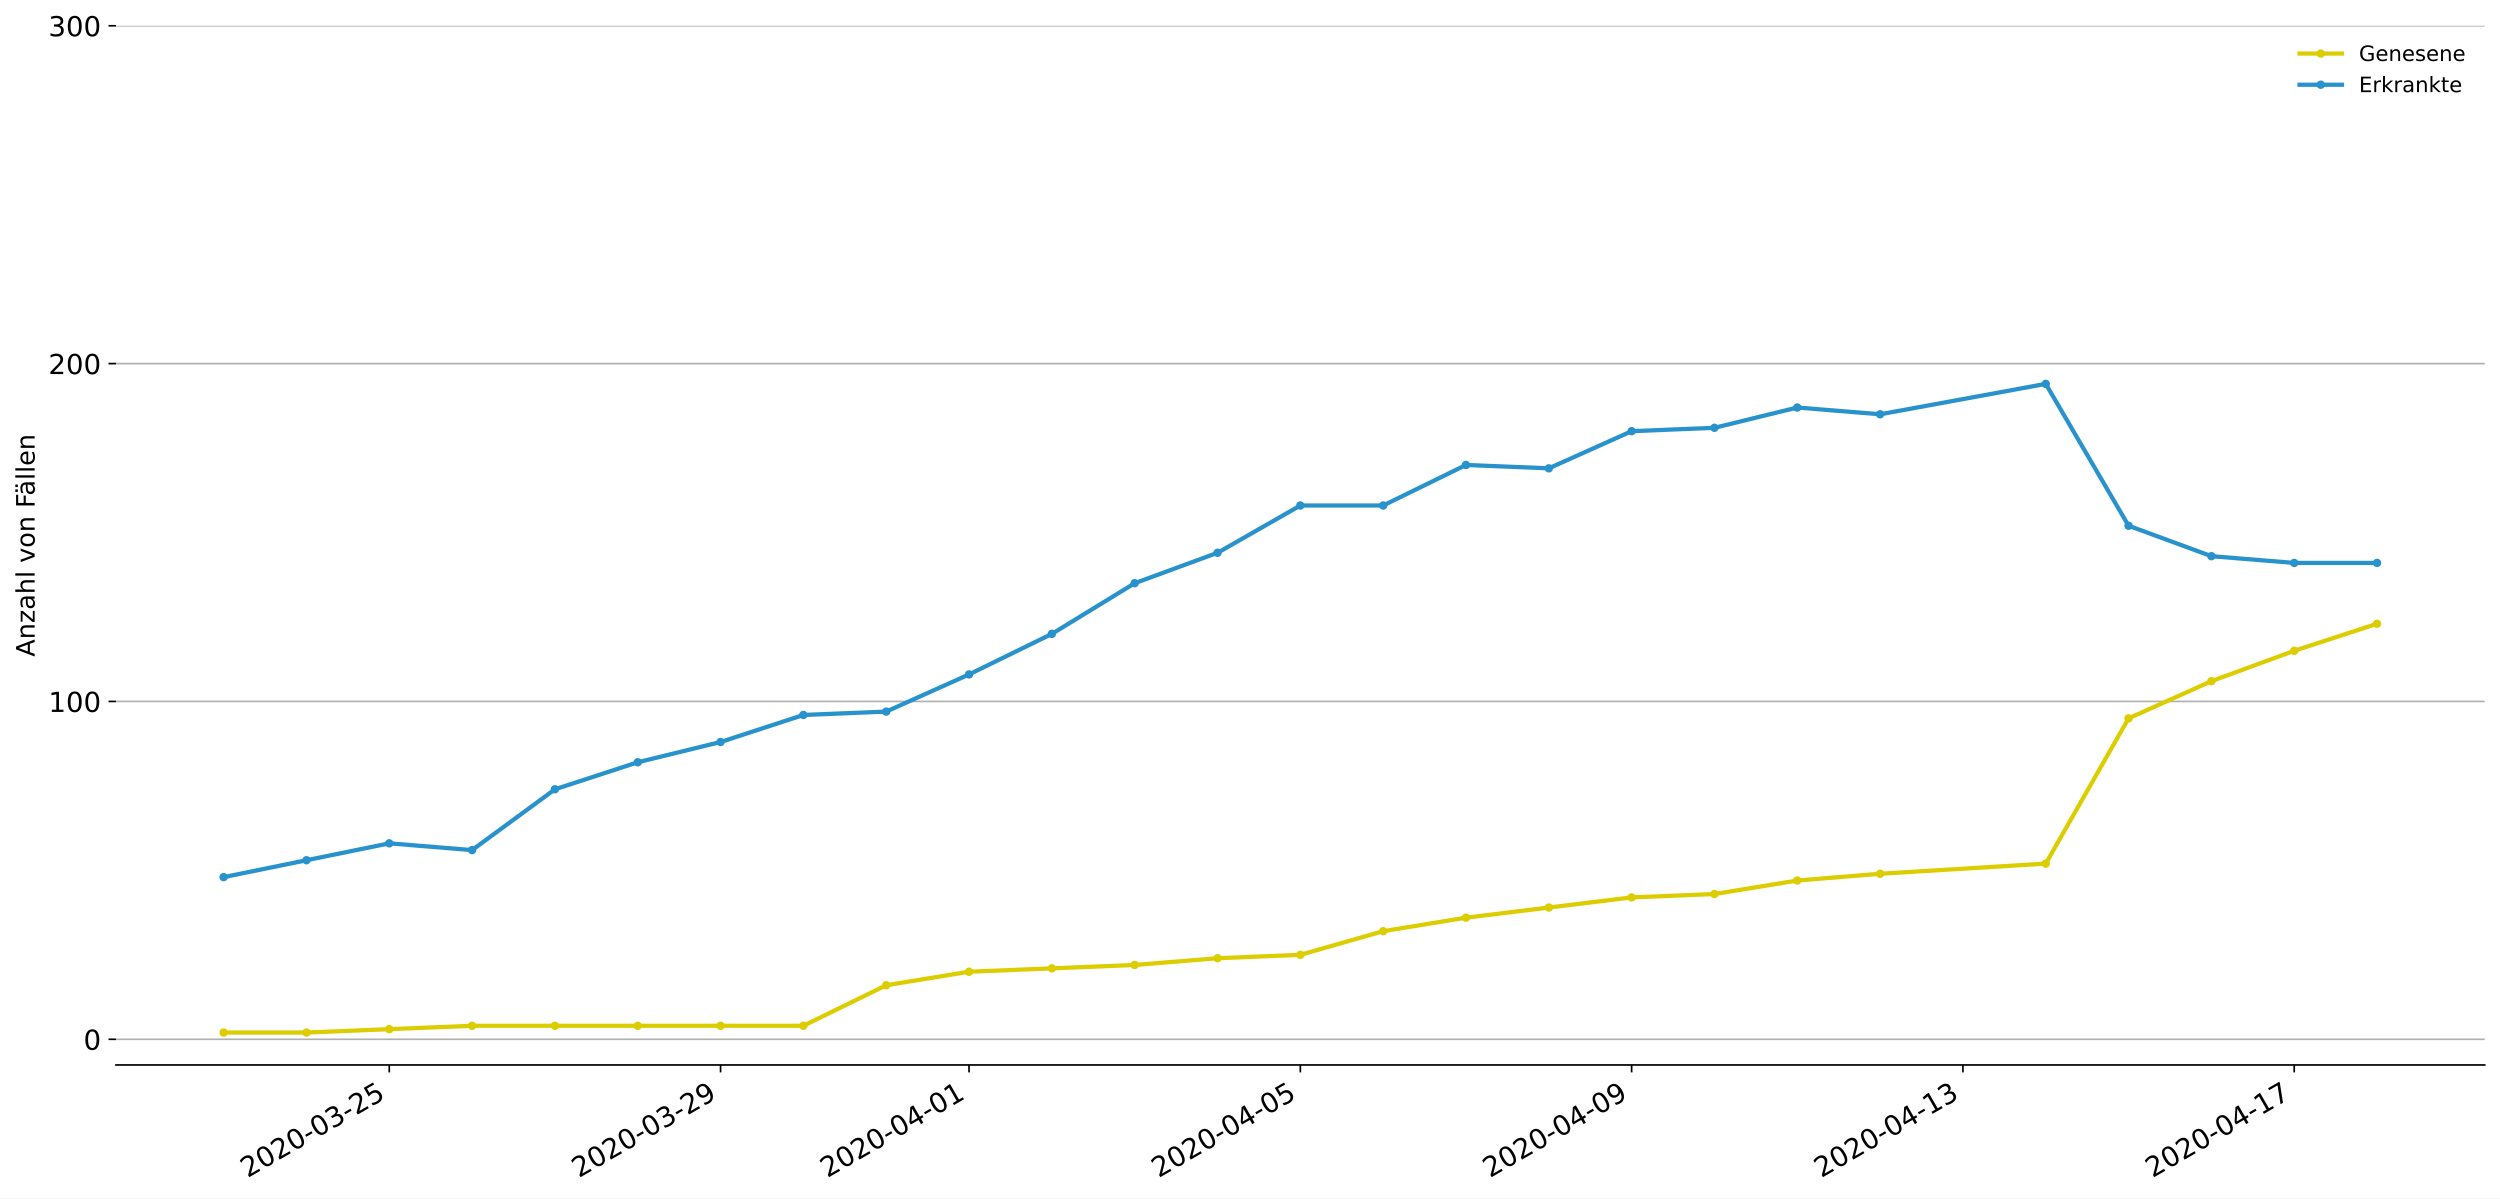
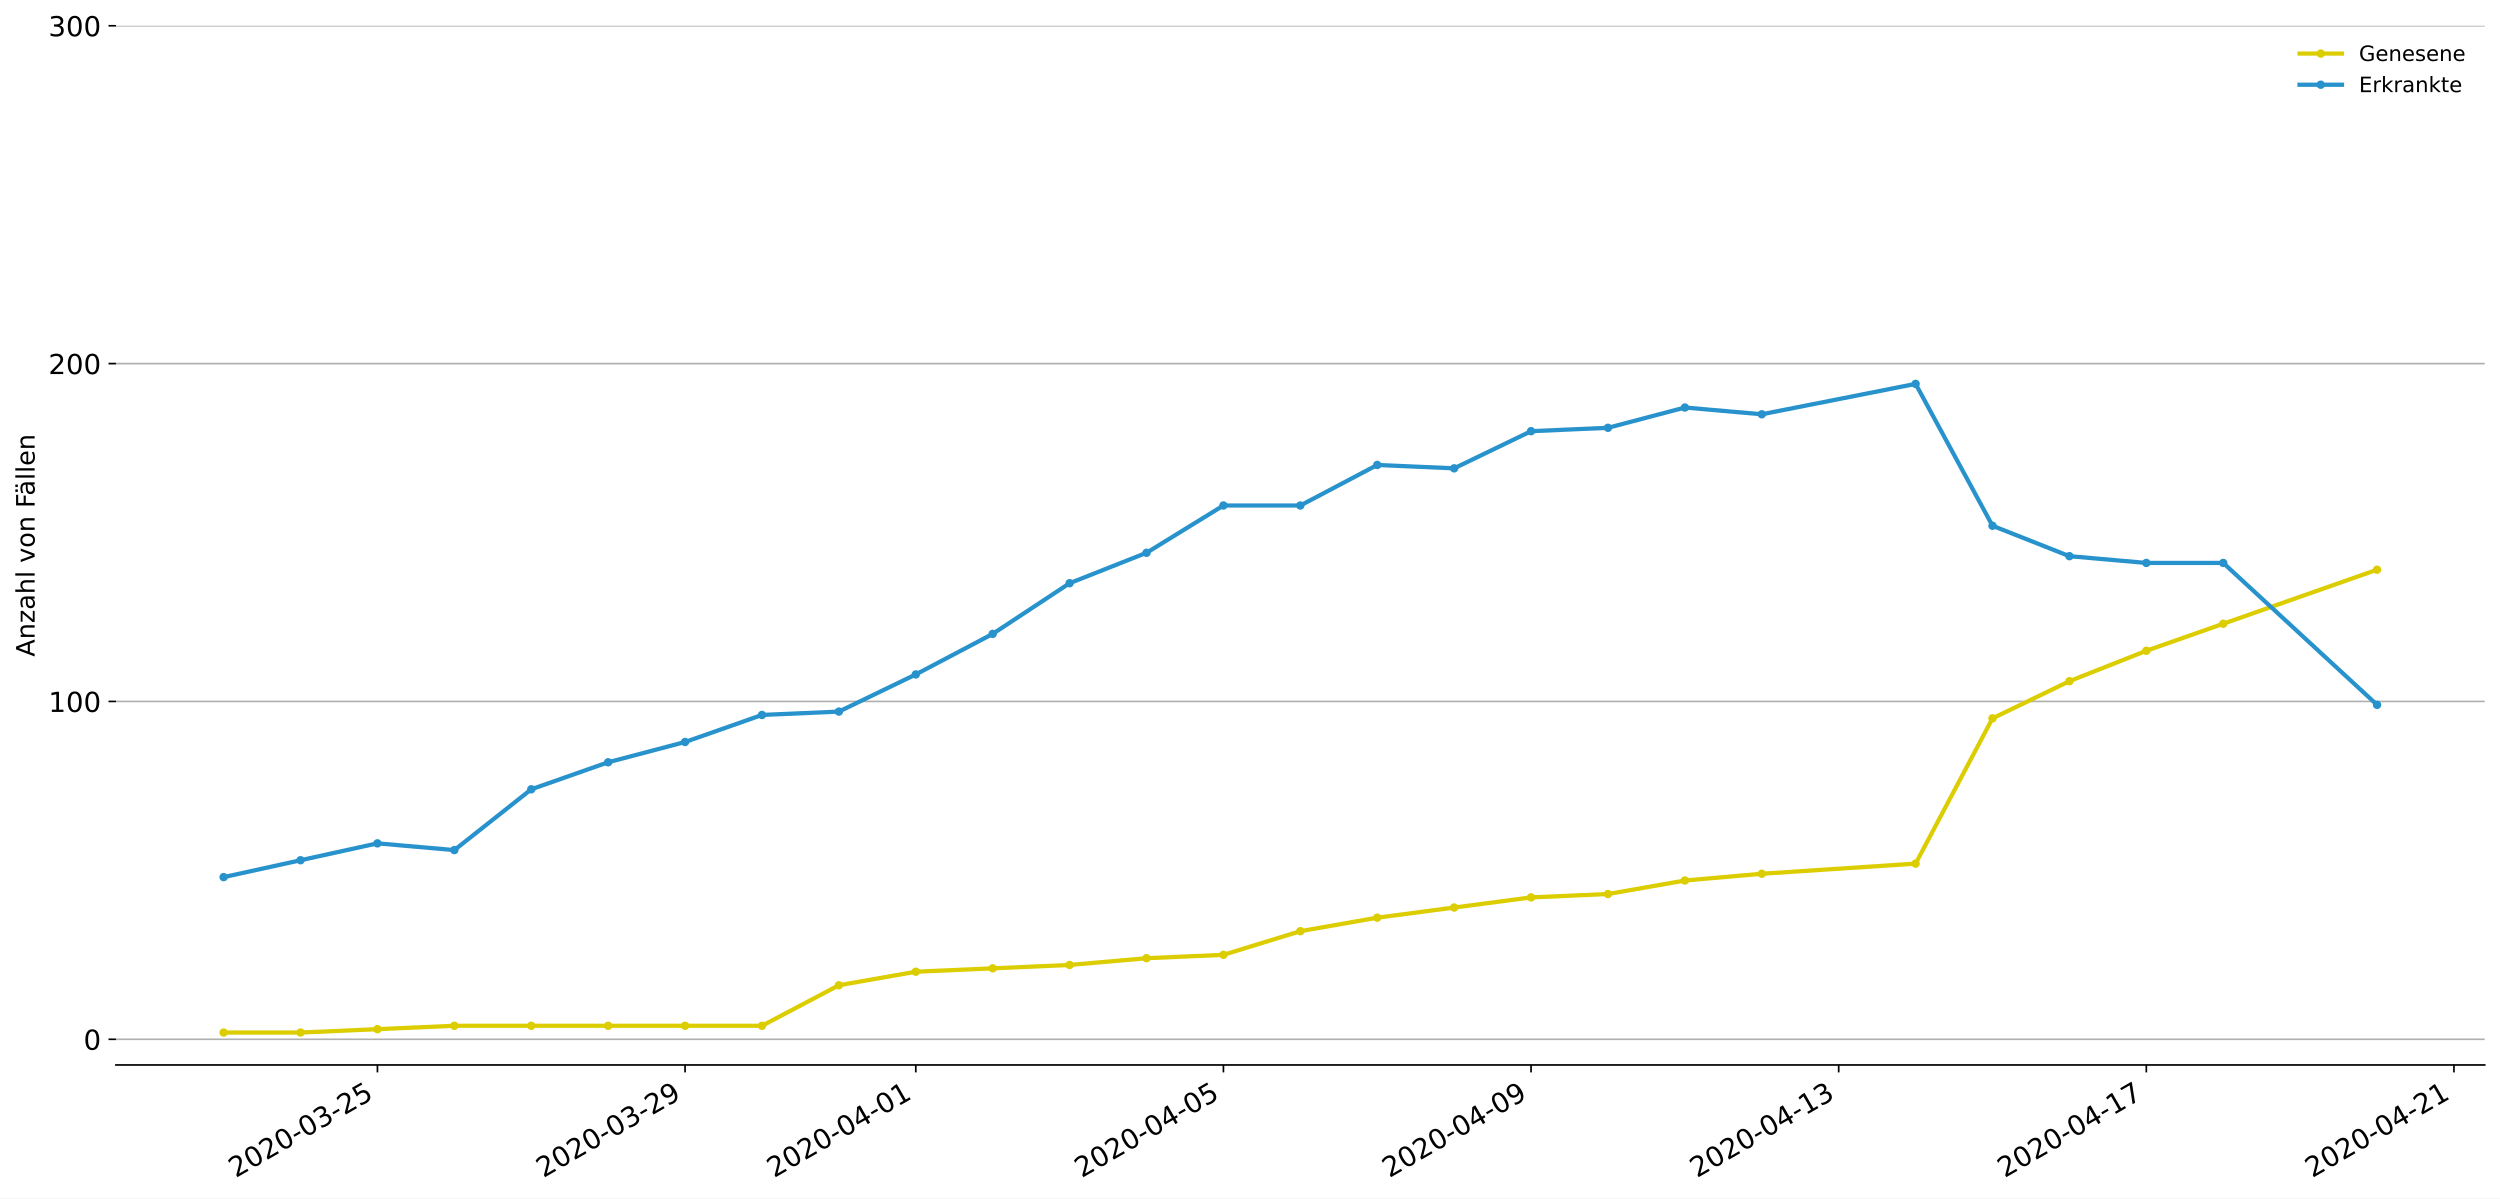
<svg xmlns="http://www.w3.org/2000/svg" xmlns:xlink="http://www.w3.org/1999/xlink" height="564.61pt" version="1.1" viewBox="0 0 1177.828 564.61" width="1177.828pt">
  <defs>
    <style type="text/css">
*{stroke-linecap:butt;stroke-linejoin:round;}
  </style>
  </defs>
  <g id="figure_1">
    <g id="patch_1">
      <path d="M 0 564.61  L 1177.828 564.61  L 1177.828 0  L 0 0  z " style="fill:#ffffff;" />
    </g>
    <g id="axes_1">
      <g id="patch_2">
        <path d="M 54.627 501.739  L 1170.628 501.739  L 1170.628 12.139  L 54.627 12.139  z " style="fill:#ffffff;" />
      </g>
      <g id="matplotlib.axis_1">
        <g id="xtick_1">
          <g id="line2d_1">
            <defs>
-               <path d="M 0 0  L 0 3.5  " id="m3cb59922fc" style="stroke:#000000;stroke-width:0.8;" />
-             </defs>
-             <g>
-               <use style="stroke:#000000;stroke-width:0.8;" x="183.397" xlink:href="#m3cb59922fc" y="501.739" />
+               <path d="M 0 0  L 0 3.5  " id="m79431326a8" style="stroke:#000000;stroke-width:0.8;" />
+             </defs>
+             <g>
+               <use style="stroke:#000000;stroke-width:0.8;" x="177.822" xlink:href="#m79431326a8" y="501.739" />
            </g>
          </g>
          <g id="text_1">
            <defs>
              <path d="M 19.188 8.297  L 53.609 8.297  L 53.609 0  L 7.328 0  L 7.328 8.297  Q 12.938 14.109 22.625 23.891  Q 32.328 33.688 34.812 36.531  Q 39.547 41.844 41.422 45.531  Q 43.312 49.219 43.312 52.781  Q 43.312 58.594 39.234 62.25  Q 35.156 65.922 28.609 65.922  Q 23.969 65.922 18.812 64.312  Q 13.672 62.703 7.812 59.422  L 7.812 69.391  Q 13.766 71.781 18.938 73  Q 24.125 74.219 28.422 74.219  Q 39.75 74.219 46.484 68.547  Q 53.219 62.891 53.219 53.422  Q 53.219 48.922 51.531 44.891  Q 49.859 40.875 45.406 35.406  Q 44.188 33.984 37.641 27.219  Q 31.109 20.453 19.188 8.297  z " id="DejaVuSans-50" />
              <path d="M 31.781 66.406  Q 24.172 66.406 20.328 58.906  Q 16.5 51.422 16.5 36.375  Q 16.5 21.391 20.328 13.891  Q 24.172 6.391 31.781 6.391  Q 39.453 6.391 43.281 13.891  Q 47.125 21.391 47.125 36.375  Q 47.125 51.422 43.281 58.906  Q 39.453 66.406 31.781 66.406  z M 31.781 74.219  Q 44.047 74.219 50.516 64.516  Q 56.984 54.828 56.984 36.375  Q 56.984 17.969 50.516 8.266  Q 44.047 -1.422 31.781 -1.422  Q 19.531 -1.422 13.062 8.266  Q 6.594 17.969 6.594 36.375  Q 6.594 54.828 13.062 64.516  Q 19.531 74.219 31.781 74.219  z " id="DejaVuSans-48" />
              <path d="M 4.891 31.391  L 31.203 31.391  L 31.203 23.391  L 4.891 23.391  z " id="DejaVuSans-45" />
              <path d="M 40.578 39.312  Q 47.656 37.797 51.625 33  Q 55.609 28.219 55.609 21.188  Q 55.609 10.406 48.188 4.484  Q 40.766 -1.422 27.094 -1.422  Q 22.516 -1.422 17.656 -0.516  Q 12.797 0.391 7.625 2.203  L 7.625 11.719  Q 11.719 9.328 16.594 8.109  Q 21.484 6.891 26.812 6.891  Q 36.078 6.891 40.938 10.547  Q 45.797 14.203 45.797 21.188  Q 45.797 27.641 41.281 31.266  Q 36.766 34.906 28.719 34.906  L 20.219 34.906  L 20.219 43.016  L 29.109 43.016  Q 36.375 43.016 40.234 45.922  Q 44.094 48.828 44.094 54.297  Q 44.094 59.906 40.109 62.906  Q 36.141 65.922 28.719 65.922  Q 24.656 65.922 20.016 65.031  Q 15.375 64.156 9.812 62.312  L 9.812 71.094  Q 15.438 72.656 20.344 73.438  Q 25.25 74.219 29.594 74.219  Q 40.828 74.219 47.359 69.109  Q 53.906 64.016 53.906 55.328  Q 53.906 49.266 50.438 45.094  Q 46.969 40.922 40.578 39.312  z " id="DejaVuSans-51" />
              <path d="M 10.797 72.906  L 49.516 72.906  L 49.516 64.594  L 19.828 64.594  L 19.828 46.734  Q 21.969 47.469 24.109 47.828  Q 26.266 48.188 28.422 48.188  Q 40.625 48.188 47.75 41.5  Q 54.891 34.812 54.891 23.391  Q 54.891 11.625 47.562 5.094  Q 40.234 -1.422 26.906 -1.422  Q 22.312 -1.422 17.547 -0.641  Q 12.797 0.141 7.719 1.703  L 7.719 11.625  Q 12.109 9.234 16.797 8.062  Q 21.484 6.891 26.703 6.891  Q 35.156 6.891 40.078 11.328  Q 45.016 15.766 45.016 23.391  Q 45.016 31 40.078 35.438  Q 35.156 39.891 26.703 39.891  Q 22.75 39.891 18.812 39.016  Q 14.891 38.141 10.797 36.281  z " id="DejaVuSans-53" />
            </defs>
-             <g transform="translate(116.6164 555.0687)rotate(-30)scale(0.13 -0.13)">
+             <g transform="translate(111.042 555.0687)rotate(-30)scale(0.13 -0.13)">
              <use xlink:href="#DejaVuSans-50" />
              <use x="63.623" xlink:href="#DejaVuSans-48" />
              <use x="127.246" xlink:href="#DejaVuSans-50" />
              <use x="190.869" xlink:href="#DejaVuSans-48" />
              <use x="254.492" xlink:href="#DejaVuSans-45" />
              <use x="290.576" xlink:href="#DejaVuSans-48" />
              <use x="354.199" xlink:href="#DejaVuSans-51" />
              <use x="417.822" xlink:href="#DejaVuSans-45" />
              <use x="453.906" xlink:href="#DejaVuSans-50" />
              <use x="517.529" xlink:href="#DejaVuSans-53" />
            </g>
          </g>
        </g>
        <g id="xtick_2">
          <g id="line2d_2">
            <g>
-               <use style="stroke:#000000;stroke-width:0.8;" x="339.481" xlink:href="#m3cb59922fc" y="501.739" />
+               <use style="stroke:#000000;stroke-width:0.8;" x="322.757" xlink:href="#m79431326a8" y="501.739" />
            </g>
          </g>
          <g id="text_2">
            <defs>
              <path d="M 10.984 1.516  L 10.984 10.5  Q 14.703 8.734 18.5 7.812  Q 22.312 6.891 25.984 6.891  Q 35.75 6.891 40.891 13.453  Q 46.047 20.016 46.781 33.406  Q 43.953 29.203 39.594 26.953  Q 35.25 24.703 29.984 24.703  Q 19.047 24.703 12.672 31.312  Q 6.297 37.938 6.297 49.422  Q 6.297 60.641 12.938 67.422  Q 19.578 74.219 30.609 74.219  Q 43.266 74.219 49.922 64.516  Q 56.594 54.828 56.594 36.375  Q 56.594 19.141 48.406 8.859  Q 40.234 -1.422 26.422 -1.422  Q 22.703 -1.422 18.891 -0.688  Q 15.094 0.047 10.984 1.516  z M 30.609 32.422  Q 37.25 32.422 41.125 36.953  Q 45.016 41.5 45.016 49.422  Q 45.016 57.281 41.125 61.844  Q 37.25 66.406 30.609 66.406  Q 23.969 66.406 20.094 61.844  Q 16.219 57.281 16.219 49.422  Q 16.219 41.5 20.094 36.953  Q 23.969 32.422 30.609 32.422  z " id="DejaVuSans-57" />
            </defs>
-             <g transform="translate(272.7004 555.0687)rotate(-30)scale(0.13 -0.13)">
+             <g transform="translate(255.9771 555.0687)rotate(-30)scale(0.13 -0.13)">
              <use xlink:href="#DejaVuSans-50" />
              <use x="63.623" xlink:href="#DejaVuSans-48" />
              <use x="127.246" xlink:href="#DejaVuSans-50" />
              <use x="190.869" xlink:href="#DejaVuSans-48" />
              <use x="254.492" xlink:href="#DejaVuSans-45" />
              <use x="290.576" xlink:href="#DejaVuSans-48" />
              <use x="354.199" xlink:href="#DejaVuSans-51" />
              <use x="417.822" xlink:href="#DejaVuSans-45" />
              <use x="453.906" xlink:href="#DejaVuSans-50" />
              <use x="517.529" xlink:href="#DejaVuSans-57" />
            </g>
          </g>
        </g>
        <g id="xtick_3">
          <g id="line2d_3">
            <g>
-               <use style="stroke:#000000;stroke-width:0.8;" x="456.544" xlink:href="#m3cb59922fc" y="501.739" />
+               <use style="stroke:#000000;stroke-width:0.8;" x="431.459" xlink:href="#m79431326a8" y="501.739" />
            </g>
          </g>
          <g id="text_3">
            <defs>
              <path d="M 37.797 64.312  L 12.891 25.391  L 37.797 25.391  z M 35.203 72.906  L 47.609 72.906  L 47.609 25.391  L 58.016 25.391  L 58.016 17.188  L 47.609 17.188  L 47.609 0  L 37.797 0  L 37.797 17.188  L 4.891 17.188  L 4.891 26.703  z " id="DejaVuSans-52" />
              <path d="M 12.406 8.297  L 28.516 8.297  L 28.516 63.922  L 10.984 60.406  L 10.984 69.391  L 28.422 72.906  L 38.281 72.906  L 38.281 8.297  L 54.391 8.297  L 54.391 0  L 12.406 0  z " id="DejaVuSans-49" />
            </defs>
-             <g transform="translate(389.7633 555.0687)rotate(-30)scale(0.13 -0.13)">
+             <g transform="translate(364.6784 555.0687)rotate(-30)scale(0.13 -0.13)">
              <use xlink:href="#DejaVuSans-50" />
              <use x="63.623" xlink:href="#DejaVuSans-48" />
              <use x="127.246" xlink:href="#DejaVuSans-50" />
              <use x="190.869" xlink:href="#DejaVuSans-48" />
              <use x="254.492" xlink:href="#DejaVuSans-45" />
              <use x="290.576" xlink:href="#DejaVuSans-48" />
              <use x="354.199" xlink:href="#DejaVuSans-52" />
              <use x="417.822" xlink:href="#DejaVuSans-45" />
              <use x="453.906" xlink:href="#DejaVuSans-48" />
              <use x="517.529" xlink:href="#DejaVuSans-49" />
            </g>
          </g>
        </g>
        <g id="xtick_4">
          <g id="line2d_4">
            <g>
-               <use style="stroke:#000000;stroke-width:0.8;" x="612.628" xlink:href="#m3cb59922fc" y="501.739" />
+               <use style="stroke:#000000;stroke-width:0.8;" x="576.394" xlink:href="#m79431326a8" y="501.739" />
            </g>
          </g>
          <g id="text_4">
-             <g transform="translate(545.8472 555.0687)rotate(-30)scale(0.13 -0.13)">
+             <g transform="translate(509.6134 555.0687)rotate(-30)scale(0.13 -0.13)">
              <use xlink:href="#DejaVuSans-50" />
              <use x="63.623" xlink:href="#DejaVuSans-48" />
              <use x="127.246" xlink:href="#DejaVuSans-50" />
              <use x="190.869" xlink:href="#DejaVuSans-48" />
              <use x="254.492" xlink:href="#DejaVuSans-45" />
              <use x="290.576" xlink:href="#DejaVuSans-48" />
              <use x="354.199" xlink:href="#DejaVuSans-52" />
              <use x="417.822" xlink:href="#DejaVuSans-45" />
              <use x="453.906" xlink:href="#DejaVuSans-48" />
              <use x="517.529" xlink:href="#DejaVuSans-53" />
            </g>
          </g>
        </g>
        <g id="xtick_5">
          <g id="line2d_5">
            <g>
-               <use style="stroke:#000000;stroke-width:0.8;" x="768.711" xlink:href="#m3cb59922fc" y="501.739" />
+               <use style="stroke:#000000;stroke-width:0.8;" x="721.329" xlink:href="#m79431326a8" y="501.739" />
            </g>
          </g>
          <g id="text_5">
-             <g transform="translate(701.9311 555.0687)rotate(-30)scale(0.13 -0.13)">
+             <g transform="translate(654.5485 555.0687)rotate(-30)scale(0.13 -0.13)">
              <use xlink:href="#DejaVuSans-50" />
              <use x="63.623" xlink:href="#DejaVuSans-48" />
              <use x="127.246" xlink:href="#DejaVuSans-50" />
              <use x="190.869" xlink:href="#DejaVuSans-48" />
              <use x="254.492" xlink:href="#DejaVuSans-45" />
              <use x="290.576" xlink:href="#DejaVuSans-48" />
              <use x="354.199" xlink:href="#DejaVuSans-52" />
              <use x="417.822" xlink:href="#DejaVuSans-45" />
              <use x="453.906" xlink:href="#DejaVuSans-48" />
              <use x="517.529" xlink:href="#DejaVuSans-57" />
            </g>
          </g>
        </g>
        <g id="xtick_6">
          <g id="line2d_6">
            <g>
-               <use style="stroke:#000000;stroke-width:0.8;" x="924.795" xlink:href="#m3cb59922fc" y="501.739" />
+               <use style="stroke:#000000;stroke-width:0.8;" x="866.264" xlink:href="#m79431326a8" y="501.739" />
            </g>
          </g>
          <g id="text_6">
-             <g transform="translate(858.015 555.0687)rotate(-30)scale(0.13 -0.13)">
+             <g transform="translate(799.4836 555.0687)rotate(-30)scale(0.13 -0.13)">
              <use xlink:href="#DejaVuSans-50" />
              <use x="63.623" xlink:href="#DejaVuSans-48" />
              <use x="127.246" xlink:href="#DejaVuSans-50" />
              <use x="190.869" xlink:href="#DejaVuSans-48" />
              <use x="254.492" xlink:href="#DejaVuSans-45" />
              <use x="290.576" xlink:href="#DejaVuSans-48" />
              <use x="354.199" xlink:href="#DejaVuSans-52" />
              <use x="417.822" xlink:href="#DejaVuSans-45" />
              <use x="453.906" xlink:href="#DejaVuSans-49" />
              <use x="517.529" xlink:href="#DejaVuSans-51" />
            </g>
          </g>
        </g>
        <g id="xtick_7">
          <g id="line2d_7">
            <g>
-               <use style="stroke:#000000;stroke-width:0.8;" x="1080.879" xlink:href="#m3cb59922fc" y="501.739" />
+               <use style="stroke:#000000;stroke-width:0.8;" x="1011.199" xlink:href="#m79431326a8" y="501.739" />
            </g>
          </g>
          <g id="text_7">
            <defs>
              <path d="M 8.203 72.906  L 55.078 72.906  L 55.078 68.703  L 28.609 0  L 18.312 0  L 43.219 64.594  L 8.203 64.594  z " id="DejaVuSans-55" />
            </defs>
-             <g transform="translate(1014.099 555.0687)rotate(-30)scale(0.13 -0.13)">
+             <g transform="translate(944.4186 555.0687)rotate(-30)scale(0.13 -0.13)">
              <use xlink:href="#DejaVuSans-50" />
              <use x="63.623" xlink:href="#DejaVuSans-48" />
              <use x="127.246" xlink:href="#DejaVuSans-50" />
              <use x="190.869" xlink:href="#DejaVuSans-48" />
              <use x="254.492" xlink:href="#DejaVuSans-45" />
              <use x="290.576" xlink:href="#DejaVuSans-48" />
              <use x="354.199" xlink:href="#DejaVuSans-52" />
              <use x="417.822" xlink:href="#DejaVuSans-45" />
              <use x="453.906" xlink:href="#DejaVuSans-49" />
              <use x="517.529" xlink:href="#DejaVuSans-55" />
            </g>
          </g>
        </g>
+         <g id="xtick_8">
+           <g id="line2d_8">
+             <g>
+               <use style="stroke:#000000;stroke-width:0.8;" x="1156.134" xlink:href="#m79431326a8" y="501.739" />
+             </g>
+           </g>
+           <g id="text_8">
+             <g transform="translate(1089.354 555.0687)rotate(-30)scale(0.13 -0.13)">
+               <use xlink:href="#DejaVuSans-50" />
+               <use x="63.623" xlink:href="#DejaVuSans-48" />
+               <use x="127.246" xlink:href="#DejaVuSans-50" />
+               <use x="190.869" xlink:href="#DejaVuSans-48" />
+               <use x="254.492" xlink:href="#DejaVuSans-45" />
+               <use x="290.576" xlink:href="#DejaVuSans-48" />
+               <use x="354.199" xlink:href="#DejaVuSans-52" />
+               <use x="417.822" xlink:href="#DejaVuSans-45" />
+               <use x="453.906" xlink:href="#DejaVuSans-50" />
+               <use x="517.529" xlink:href="#DejaVuSans-49" />
+             </g>
+           </g>
+         </g>
      </g>
      <g id="matplotlib.axis_2">
        <g id="ytick_1">
-           <g id="line2d_8">
-             <path clip-path="url(#p4abeb004d6)" d="M 54.627 489.642  L 1170.628 489.642  " style="fill:none;stroke:#b0b0b0;stroke-linecap:square;stroke-width:0.8;" />
-           </g>
          <g id="line2d_9">
-             <defs>
-               <path d="M 0 0  L -3.5 0  " id="ma16cf327b7" style="stroke:#000000;stroke-width:0.8;" />
-             </defs>
-             <g>
-               <use style="stroke:#000000;stroke-width:0.8;" x="54.627" xlink:href="#ma16cf327b7" y="489.642" />
-             </g>
-           </g>
-           <g id="text_8">
+             <path clip-path="url(#p9a08f0f620)" d="M 54.627 489.642  L 1170.628 489.642  " style="fill:none;stroke:#b0b0b0;stroke-linecap:square;stroke-width:0.8;" />
+           </g>
+           <g id="line2d_10">
+             <defs>
+               <path d="M 0 0  L -3.5 0  " id="mc961c54185" style="stroke:#000000;stroke-width:0.8;" />
+             </defs>
+             <g>
+               <use style="stroke:#000000;stroke-width:0.8;" x="54.627" xlink:href="#mc961c54185" y="489.642" />
+             </g>
+           </g>
+           <g id="text_9">
            <g transform="translate(39.35625 494.5812)scale(0.13 -0.13)">
              <use xlink:href="#DejaVuSans-48" />
            </g>
          </g>
        </g>
        <g id="ytick_2">
-           <g id="line2d_10">
-             <path clip-path="url(#p4abeb004d6)" d="M 54.627 330.474  L 1170.628 330.474  " style="fill:none;stroke:#b0b0b0;stroke-linecap:square;stroke-width:0.8;" />
-           </g>
          <g id="line2d_11">
-             <g>
-               <use style="stroke:#000000;stroke-width:0.8;" x="54.627" xlink:href="#ma16cf327b7" y="330.474" />
-             </g>
-           </g>
-           <g id="text_9">
+             <path clip-path="url(#p9a08f0f620)" d="M 54.627 330.474  L 1170.628 330.474  " style="fill:none;stroke:#b0b0b0;stroke-linecap:square;stroke-width:0.8;" />
+           </g>
+           <g id="line2d_12">
+             <g>
+               <use style="stroke:#000000;stroke-width:0.8;" x="54.627" xlink:href="#mc961c54185" y="330.474" />
+             </g>
+           </g>
+           <g id="text_10">
            <g transform="translate(22.81375 335.4135)scale(0.13 -0.13)">
              <use xlink:href="#DejaVuSans-49" />
              <use x="63.623" xlink:href="#DejaVuSans-48" />
              <use x="127.246" xlink:href="#DejaVuSans-48" />
            </g>
          </g>
        </g>
        <g id="ytick_3">
-           <g id="line2d_12">
-             <path clip-path="url(#p4abeb004d6)" d="M 54.627 171.307  L 1170.628 171.307  " style="fill:none;stroke:#b0b0b0;stroke-linecap:square;stroke-width:0.8;" />
-           </g>
          <g id="line2d_13">
-             <g>
-               <use style="stroke:#000000;stroke-width:0.8;" x="54.627" xlink:href="#ma16cf327b7" y="171.307" />
-             </g>
-           </g>
-           <g id="text_10">
+             <path clip-path="url(#p9a08f0f620)" d="M 54.627 171.307  L 1170.628 171.307  " style="fill:none;stroke:#b0b0b0;stroke-linecap:square;stroke-width:0.8;" />
+           </g>
+           <g id="line2d_14">
+             <g>
+               <use style="stroke:#000000;stroke-width:0.8;" x="54.627" xlink:href="#mc961c54185" y="171.307" />
+             </g>
+           </g>
+           <g id="text_11">
            <g transform="translate(22.81375 176.2457)scale(0.13 -0.13)">
              <use xlink:href="#DejaVuSans-50" />
              <use x="63.623" xlink:href="#DejaVuSans-48" />
              <use x="127.246" xlink:href="#DejaVuSans-48" />
            </g>
          </g>
        </g>
        <g id="ytick_4">
-           <g id="line2d_14">
-             <path clip-path="url(#p4abeb004d6)" d="M 54.627 12.139  L 1170.628 12.139  " style="fill:none;stroke:#b0b0b0;stroke-linecap:square;stroke-width:0.8;" />
-           </g>
          <g id="line2d_15">
-             <g>
-               <use style="stroke:#000000;stroke-width:0.8;" x="54.627" xlink:href="#ma16cf327b7" y="12.139" />
-             </g>
-           </g>
-           <g id="text_11">
+             <path clip-path="url(#p9a08f0f620)" d="M 54.627 12.139  L 1170.628 12.139  " style="fill:none;stroke:#b0b0b0;stroke-linecap:square;stroke-width:0.8;" />
+           </g>
+           <g id="line2d_16">
+             <g>
+               <use style="stroke:#000000;stroke-width:0.8;" x="54.627" xlink:href="#mc961c54185" y="12.139" />
+             </g>
+           </g>
+           <g id="text_12">
            <g transform="translate(22.81375 17.07797)scale(0.13 -0.13)">
              <use xlink:href="#DejaVuSans-51" />
              <use x="63.623" xlink:href="#DejaVuSans-48" />
              <use x="127.246" xlink:href="#DejaVuSans-48" />
            </g>
          </g>
        </g>
-         <g id="text_12">
+         <g id="text_13">
          <defs>
            <path d="M 34.188 63.188  L 20.797 26.906  L 47.609 26.906  z M 28.609 72.906  L 39.797 72.906  L 67.578 0  L 57.328 0  L 50.688 18.703  L 17.828 18.703  L 11.188 0  L 0.781 0  z " id="DejaVuSans-65" />
            <path d="M 54.891 33.016  L 54.891 0  L 45.906 0  L 45.906 32.719  Q 45.906 40.484 42.875 44.328  Q 39.844 48.188 33.797 48.188  Q 26.516 48.188 22.312 43.547  Q 18.109 38.922 18.109 30.906  L 18.109 0  L 9.078 0  L 9.078 54.688  L 18.109 54.688  L 18.109 46.188  Q 21.344 51.125 25.703 53.562  Q 30.078 56 35.797 56  Q 45.219 56 50.047 50.172  Q 54.891 44.344 54.891 33.016  z " id="DejaVuSans-110" />
            <path d="M 5.516 54.688  L 48.188 54.688  L 48.188 46.484  L 14.406 7.172  L 48.188 7.172  L 48.188 0  L 4.297 0  L 4.297 8.203  L 38.094 47.516  L 5.516 47.516  z " id="DejaVuSans-122" />
            <path d="M 34.281 27.484  Q 23.391 27.484 19.188 25  Q 14.984 22.516 14.984 16.5  Q 14.984 11.719 18.141 8.906  Q 21.297 6.109 26.703 6.109  Q 34.188 6.109 38.703 11.406  Q 43.219 16.703 43.219 25.484  L 43.219 27.484  z M 52.203 31.203  L 52.203 0  L 43.219 0  L 43.219 8.297  Q 40.141 3.328 35.547 0.953  Q 30.953 -1.422 24.312 -1.422  Q 15.922 -1.422 10.953 3.297  Q 6 8.016 6 15.922  Q 6 25.141 12.172 29.828  Q 18.359 34.516 30.609 34.516  L 43.219 34.516  L 43.219 35.406  Q 43.219 41.609 39.141 45  Q 35.062 48.391 27.688 48.391  Q 23 48.391 18.547 47.266  Q 14.109 46.141 10.016 43.891  L 10.016 52.203  Q 14.938 54.109 19.578 55.047  Q 24.219 56 28.609 56  Q 40.484 56 46.344 49.844  Q 52.203 43.703 52.203 31.203  z " id="DejaVuSans-97" />
            <path d="M 54.891 33.016  L 54.891 0  L 45.906 0  L 45.906 32.719  Q 45.906 40.484 42.875 44.328  Q 39.844 48.188 33.797 48.188  Q 26.516 48.188 22.312 43.547  Q 18.109 38.922 18.109 30.906  L 18.109 0  L 9.078 0  L 9.078 75.984  L 18.109 75.984  L 18.109 46.188  Q 21.344 51.125 25.703 53.562  Q 30.078 56 35.797 56  Q 45.219 56 50.047 50.172  Q 54.891 44.344 54.891 33.016  z " id="DejaVuSans-104" />
            <path d="M 9.422 75.984  L 18.406 75.984  L 18.406 0  L 9.422 0  z " id="DejaVuSans-108" />
            <path id="DejaVuSans-32" />
            <path d="M 2.984 54.688  L 12.5 54.688  L 29.594 8.797  L 46.688 54.688  L 56.203 54.688  L 35.688 0  L 23.484 0  z " id="DejaVuSans-118" />
            <path d="M 30.609 48.391  Q 23.391 48.391 19.188 42.75  Q 14.984 37.109 14.984 27.297  Q 14.984 17.484 19.156 11.844  Q 23.344 6.203 30.609 6.203  Q 37.797 6.203 41.984 11.859  Q 46.188 17.531 46.188 27.297  Q 46.188 37.016 41.984 42.703  Q 37.797 48.391 30.609 48.391  z M 30.609 56  Q 42.328 56 49.016 48.375  Q 55.719 40.766 55.719 27.297  Q 55.719 13.875 49.016 6.219  Q 42.328 -1.422 30.609 -1.422  Q 18.844 -1.422 12.172 6.219  Q 5.516 13.875 5.516 27.297  Q 5.516 40.766 12.172 48.375  Q 18.844 56 30.609 56  z " id="DejaVuSans-111" />
            <path d="M 9.812 72.906  L 51.703 72.906  L 51.703 64.594  L 19.672 64.594  L 19.672 43.109  L 48.578 43.109  L 48.578 34.812  L 19.672 34.812  L 19.672 0  L 9.812 0  z " id="DejaVuSans-70" />
            <path d="M 34.281 27.484  Q 23.391 27.484 19.188 25  Q 14.984 22.516 14.984 16.5  Q 14.984 11.719 18.141 8.906  Q 21.297 6.109 26.703 6.109  Q 34.188 6.109 38.703 11.406  Q 43.219 16.703 43.219 25.484  L 43.219 27.484  z M 52.203 31.203  L 52.203 0  L 43.219 0  L 43.219 8.297  Q 40.141 3.328 35.547 0.953  Q 30.953 -1.422 24.312 -1.422  Q 15.922 -1.422 10.953 3.297  Q 6 8.016 6 15.922  Q 6 25.141 12.172 29.828  Q 18.359 34.516 30.609 34.516  L 43.219 34.516  L 43.219 35.406  Q 43.219 41.609 39.141 45  Q 35.062 48.391 27.688 48.391  Q 23 48.391 18.547 47.266  Q 14.109 46.141 10.016 43.891  L 10.016 52.203  Q 14.938 54.109 19.578 55.047  Q 24.219 56 28.609 56  Q 40.484 56 46.344 49.844  Q 52.203 43.703 52.203 31.203  z M 33.594 75.781  L 43.5 75.781  L 43.5 65.922  L 33.594 65.922  z M 14.5 75.781  L 24.406 75.781  L 24.406 65.922  L 14.5 65.922  z " id="DejaVuSans-228" />
            <path d="M 56.203 29.594  L 56.203 25.203  L 14.891 25.203  Q 15.484 15.922 20.484 11.062  Q 25.484 6.203 34.422 6.203  Q 39.594 6.203 44.453 7.469  Q 49.312 8.734 54.109 11.281  L 54.109 2.781  Q 49.266 0.734 44.188 -0.344  Q 39.109 -1.422 33.891 -1.422  Q 20.797 -1.422 13.156 6.188  Q 5.516 13.812 5.516 26.812  Q 5.516 40.234 12.766 48.109  Q 20.016 56 32.328 56  Q 43.359 56 49.781 48.891  Q 56.203 41.797 56.203 29.594  z M 47.219 32.234  Q 47.125 39.594 43.094 43.984  Q 39.062 48.391 32.422 48.391  Q 24.906 48.391 20.391 44.141  Q 15.875 39.891 15.188 32.172  z " id="DejaVuSans-101" />
          </defs>
          <g transform="translate(16.31812 309.3884)rotate(-90)scale(0.12 -0.12)">
            <use xlink:href="#DejaVuSans-65" />
            <use x="68.408" xlink:href="#DejaVuSans-110" />
            <use x="131.787" xlink:href="#DejaVuSans-122" />
            <use x="184.277" xlink:href="#DejaVuSans-97" />
            <use x="245.557" xlink:href="#DejaVuSans-104" />
            <use x="308.936" xlink:href="#DejaVuSans-108" />
            <use x="336.719" xlink:href="#DejaVuSans-32" />
            <use x="368.506" xlink:href="#DejaVuSans-118" />
            <use x="427.686" xlink:href="#DejaVuSans-111" />
            <use x="488.867" xlink:href="#DejaVuSans-110" />
            <use x="552.246" xlink:href="#DejaVuSans-32" />
            <use x="584.033" xlink:href="#DejaVuSans-70" />
            <use x="632.428" xlink:href="#DejaVuSans-228" />
            <use x="693.707" xlink:href="#DejaVuSans-108" />
            <use x="721.49" xlink:href="#DejaVuSans-108" />
            <use x="749.273" xlink:href="#DejaVuSans-101" />
            <use x="810.797" xlink:href="#DejaVuSans-110" />
          </g>
        </g>
      </g>
-       <g id="line2d_16">
-         <path clip-path="url(#p4abeb004d6)" d="M 105.355 486.459  L 144.376 486.459  L 183.397 484.867  L 222.418 483.276  L 261.439 483.276  L 300.46 483.276  L 339.481 483.276  L 378.502 483.276  L 417.523 464.175  L 456.544 457.809  L 495.565 456.217  L 534.586 454.625  L 573.607 451.442  L 612.628 449.85  L 651.648 438.709  L 690.669 432.342  L 729.69 427.567  L 768.711 422.792  L 807.732 421.2  L 846.753 414.833  L 885.774 411.65  L 963.816 406.875  L 1002.837 338.433  L 1041.858 320.924  L 1080.879 306.599  L 1119.9 293.866  " style="fill:none;stroke:#dbcd00;stroke-linecap:square;stroke-width:2;" />
+       <g id="line2d_17">
+         <path clip-path="url(#p9a08f0f620)" d="M 105.355 486.459  L 141.589 486.459  L 177.822 484.867  L 214.056 483.276  L 250.29 483.276  L 286.524 483.276  L 322.757 483.276  L 358.991 483.276  L 395.225 464.175  L 431.459 457.809  L 467.692 456.217  L 503.926 454.625  L 540.16 451.442  L 576.394 449.85  L 612.628 438.709  L 648.861 432.342  L 685.095 427.567  L 721.329 422.792  L 757.563 421.2  L 793.796 414.833  L 830.03 411.65  L 902.498 406.875  L 938.731 338.433  L 974.965 320.924  L 1011.199 306.599  L 1047.433 293.866  L 1119.9 268.399  " style="fill:none;stroke:#dbcd00;stroke-linecap:square;stroke-width:2;" />
        <defs>
-           <path d="M 0 1.5  C 0.398 1.5 0.779 1.342 1.061 1.061  C 1.342 0.779 1.5 0.398 1.5 0  C 1.5 -0.398 1.342 -0.779 1.061 -1.061  C 0.779 -1.342 0.398 -1.5 0 -1.5  C -0.398 -1.5 -0.779 -1.342 -1.061 -1.061  C -1.342 -0.779 -1.5 -0.398 -1.5 0  C -1.5 0.398 -1.342 0.779 -1.061 1.061  C -0.779 1.342 -0.398 1.5 0 1.5  z " id="m3312b596c2" style="stroke:#dbcd00;" />
+           <path d="M 0 1.5  C 0.398 1.5 0.779 1.342 1.061 1.061  C 1.342 0.779 1.5 0.398 1.5 0  C 1.5 -0.398 1.342 -0.779 1.061 -1.061  C 0.779 -1.342 0.398 -1.5 0 -1.5  C -0.398 -1.5 -0.779 -1.342 -1.061 -1.061  C -1.342 -0.779 -1.5 -0.398 -1.5 0  C -1.5 0.398 -1.342 0.779 -1.061 1.061  C -0.779 1.342 -0.398 1.5 0 1.5  z " id="m4ed98911a2" style="stroke:#dbcd00;" />
        </defs>
-         <g clip-path="url(#p4abeb004d6)">
-           <use style="fill:#dbcd00;stroke:#dbcd00;" x="105.355" xlink:href="#m3312b596c2" y="486.459" />
-           <use style="fill:#dbcd00;stroke:#dbcd00;" x="144.376" xlink:href="#m3312b596c2" y="486.459" />
-           <use style="fill:#dbcd00;stroke:#dbcd00;" x="183.397" xlink:href="#m3312b596c2" y="484.867" />
-           <use style="fill:#dbcd00;stroke:#dbcd00;" x="222.418" xlink:href="#m3312b596c2" y="483.276" />
-           <use style="fill:#dbcd00;stroke:#dbcd00;" x="261.439" xlink:href="#m3312b596c2" y="483.276" />
-           <use style="fill:#dbcd00;stroke:#dbcd00;" x="300.46" xlink:href="#m3312b596c2" y="483.276" />
-           <use style="fill:#dbcd00;stroke:#dbcd00;" x="339.481" xlink:href="#m3312b596c2" y="483.276" />
-           <use style="fill:#dbcd00;stroke:#dbcd00;" x="378.502" xlink:href="#m3312b596c2" y="483.276" />
-           <use style="fill:#dbcd00;stroke:#dbcd00;" x="417.523" xlink:href="#m3312b596c2" y="464.175" />
-           <use style="fill:#dbcd00;stroke:#dbcd00;" x="456.544" xlink:href="#m3312b596c2" y="457.809" />
-           <use style="fill:#dbcd00;stroke:#dbcd00;" x="495.565" xlink:href="#m3312b596c2" y="456.217" />
-           <use style="fill:#dbcd00;stroke:#dbcd00;" x="534.586" xlink:href="#m3312b596c2" y="454.625" />
-           <use style="fill:#dbcd00;stroke:#dbcd00;" x="573.607" xlink:href="#m3312b596c2" y="451.442" />
-           <use style="fill:#dbcd00;stroke:#dbcd00;" x="612.628" xlink:href="#m3312b596c2" y="449.85" />
-           <use style="fill:#dbcd00;stroke:#dbcd00;" x="651.648" xlink:href="#m3312b596c2" y="438.709" />
-           <use style="fill:#dbcd00;stroke:#dbcd00;" x="690.669" xlink:href="#m3312b596c2" y="432.342" />
-           <use style="fill:#dbcd00;stroke:#dbcd00;" x="729.69" xlink:href="#m3312b596c2" y="427.567" />
-           <use style="fill:#dbcd00;stroke:#dbcd00;" x="768.711" xlink:href="#m3312b596c2" y="422.792" />
-           <use style="fill:#dbcd00;stroke:#dbcd00;" x="807.732" xlink:href="#m3312b596c2" y="421.2" />
-           <use style="fill:#dbcd00;stroke:#dbcd00;" x="846.753" xlink:href="#m3312b596c2" y="414.833" />
-           <use style="fill:#dbcd00;stroke:#dbcd00;" x="885.774" xlink:href="#m3312b596c2" y="411.65" />
-           <use style="fill:#dbcd00;stroke:#dbcd00;" x="963.816" xlink:href="#m3312b596c2" y="406.875" />
-           <use style="fill:#dbcd00;stroke:#dbcd00;" x="1002.837" xlink:href="#m3312b596c2" y="338.433" />
-           <use style="fill:#dbcd00;stroke:#dbcd00;" x="1041.858" xlink:href="#m3312b596c2" y="320.924" />
-           <use style="fill:#dbcd00;stroke:#dbcd00;" x="1080.879" xlink:href="#m3312b596c2" y="306.599" />
-           <use style="fill:#dbcd00;stroke:#dbcd00;" x="1119.9" xlink:href="#m3312b596c2" y="293.866" />
-         </g>
-       </g>
-       <g id="line2d_17">
-         <path clip-path="url(#p4abeb004d6)" d="M 105.355 413.242  L 144.376 405.283  L 183.397 397.325  L 222.418 400.508  L 261.439 371.858  L 300.46 359.125  L 339.481 349.575  L 378.502 336.841  L 417.523 335.25  L 456.544 317.741  L 495.565 298.641  L 534.586 274.766  L 573.607 260.441  L 612.628 238.157  L 651.648 238.157  L 690.669 219.057  L 729.69 220.649  L 768.711 203.14  L 807.732 201.549  L 846.753 191.999  L 885.774 195.182  L 963.816 180.857  L 1002.837 247.707  L 1041.858 262.032  L 1080.879 265.216  L 1119.9 265.216  " style="fill:none;stroke:#2792cb;stroke-linecap:square;stroke-width:2;" />
+         <g clip-path="url(#p9a08f0f620)">
+           <use style="fill:#dbcd00;stroke:#dbcd00;" x="105.355" xlink:href="#m4ed98911a2" y="486.459" />
+           <use style="fill:#dbcd00;stroke:#dbcd00;" x="141.589" xlink:href="#m4ed98911a2" y="486.459" />
+           <use style="fill:#dbcd00;stroke:#dbcd00;" x="177.822" xlink:href="#m4ed98911a2" y="484.867" />
+           <use style="fill:#dbcd00;stroke:#dbcd00;" x="214.056" xlink:href="#m4ed98911a2" y="483.276" />
+           <use style="fill:#dbcd00;stroke:#dbcd00;" x="250.29" xlink:href="#m4ed98911a2" y="483.276" />
+           <use style="fill:#dbcd00;stroke:#dbcd00;" x="286.524" xlink:href="#m4ed98911a2" y="483.276" />
+           <use style="fill:#dbcd00;stroke:#dbcd00;" x="322.757" xlink:href="#m4ed98911a2" y="483.276" />
+           <use style="fill:#dbcd00;stroke:#dbcd00;" x="358.991" xlink:href="#m4ed98911a2" y="483.276" />
+           <use style="fill:#dbcd00;stroke:#dbcd00;" x="395.225" xlink:href="#m4ed98911a2" y="464.175" />
+           <use style="fill:#dbcd00;stroke:#dbcd00;" x="431.459" xlink:href="#m4ed98911a2" y="457.809" />
+           <use style="fill:#dbcd00;stroke:#dbcd00;" x="467.692" xlink:href="#m4ed98911a2" y="456.217" />
+           <use style="fill:#dbcd00;stroke:#dbcd00;" x="503.926" xlink:href="#m4ed98911a2" y="454.625" />
+           <use style="fill:#dbcd00;stroke:#dbcd00;" x="540.16" xlink:href="#m4ed98911a2" y="451.442" />
+           <use style="fill:#dbcd00;stroke:#dbcd00;" x="576.394" xlink:href="#m4ed98911a2" y="449.85" />
+           <use style="fill:#dbcd00;stroke:#dbcd00;" x="612.628" xlink:href="#m4ed98911a2" y="438.709" />
+           <use style="fill:#dbcd00;stroke:#dbcd00;" x="648.861" xlink:href="#m4ed98911a2" y="432.342" />
+           <use style="fill:#dbcd00;stroke:#dbcd00;" x="685.095" xlink:href="#m4ed98911a2" y="427.567" />
+           <use style="fill:#dbcd00;stroke:#dbcd00;" x="721.329" xlink:href="#m4ed98911a2" y="422.792" />
+           <use style="fill:#dbcd00;stroke:#dbcd00;" x="757.563" xlink:href="#m4ed98911a2" y="421.2" />
+           <use style="fill:#dbcd00;stroke:#dbcd00;" x="793.796" xlink:href="#m4ed98911a2" y="414.833" />
+           <use style="fill:#dbcd00;stroke:#dbcd00;" x="830.03" xlink:href="#m4ed98911a2" y="411.65" />
+           <use style="fill:#dbcd00;stroke:#dbcd00;" x="902.498" xlink:href="#m4ed98911a2" y="406.875" />
+           <use style="fill:#dbcd00;stroke:#dbcd00;" x="938.731" xlink:href="#m4ed98911a2" y="338.433" />
+           <use style="fill:#dbcd00;stroke:#dbcd00;" x="974.965" xlink:href="#m4ed98911a2" y="320.924" />
+           <use style="fill:#dbcd00;stroke:#dbcd00;" x="1011.199" xlink:href="#m4ed98911a2" y="306.599" />
+           <use style="fill:#dbcd00;stroke:#dbcd00;" x="1047.433" xlink:href="#m4ed98911a2" y="293.866" />
+           <use style="fill:#dbcd00;stroke:#dbcd00;" x="1119.9" xlink:href="#m4ed98911a2" y="268.399" />
+         </g>
+       </g>
+       <g id="line2d_18">
+         <path clip-path="url(#p9a08f0f620)" d="M 105.355 413.242  L 141.589 405.283  L 177.822 397.325  L 214.056 400.508  L 250.29 371.858  L 286.524 359.125  L 322.757 349.575  L 358.991 336.841  L 395.225 335.25  L 431.459 317.741  L 467.692 298.641  L 503.926 274.766  L 540.16 260.441  L 576.394 238.157  L 612.628 238.157  L 648.861 219.057  L 685.095 220.649  L 721.329 203.14  L 757.563 201.549  L 793.796 191.999  L 830.03 195.182  L 902.498 180.857  L 938.731 247.707  L 974.965 262.032  L 1011.199 265.216  L 1047.433 265.216  L 1119.9 332.066  " style="fill:none;stroke:#2792cb;stroke-linecap:square;stroke-width:2;" />
        <defs>
-           <path d="M 0 1.5  C 0.398 1.5 0.779 1.342 1.061 1.061  C 1.342 0.779 1.5 0.398 1.5 0  C 1.5 -0.398 1.342 -0.779 1.061 -1.061  C 0.779 -1.342 0.398 -1.5 0 -1.5  C -0.398 -1.5 -0.779 -1.342 -1.061 -1.061  C -1.342 -0.779 -1.5 -0.398 -1.5 0  C -1.5 0.398 -1.342 0.779 -1.061 1.061  C -0.779 1.342 -0.398 1.5 0 1.5  z " id="me84062358d" style="stroke:#2792cb;" />
+           <path d="M 0 1.5  C 0.398 1.5 0.779 1.342 1.061 1.061  C 1.342 0.779 1.5 0.398 1.5 0  C 1.5 -0.398 1.342 -0.779 1.061 -1.061  C 0.779 -1.342 0.398 -1.5 0 -1.5  C -0.398 -1.5 -0.779 -1.342 -1.061 -1.061  C -1.342 -0.779 -1.5 -0.398 -1.5 0  C -1.5 0.398 -1.342 0.779 -1.061 1.061  C -0.779 1.342 -0.398 1.5 0 1.5  z " id="mcfd8d9261b" style="stroke:#2792cb;" />
        </defs>
-         <g clip-path="url(#p4abeb004d6)">
-           <use style="fill:#2792cb;stroke:#2792cb;" x="105.355" xlink:href="#me84062358d" y="413.242" />
-           <use style="fill:#2792cb;stroke:#2792cb;" x="144.376" xlink:href="#me84062358d" y="405.283" />
-           <use style="fill:#2792cb;stroke:#2792cb;" x="183.397" xlink:href="#me84062358d" y="397.325" />
-           <use style="fill:#2792cb;stroke:#2792cb;" x="222.418" xlink:href="#me84062358d" y="400.508" />
-           <use style="fill:#2792cb;stroke:#2792cb;" x="261.439" xlink:href="#me84062358d" y="371.858" />
-           <use style="fill:#2792cb;stroke:#2792cb;" x="300.46" xlink:href="#me84062358d" y="359.125" />
-           <use style="fill:#2792cb;stroke:#2792cb;" x="339.481" xlink:href="#me84062358d" y="349.575" />
-           <use style="fill:#2792cb;stroke:#2792cb;" x="378.502" xlink:href="#me84062358d" y="336.841" />
-           <use style="fill:#2792cb;stroke:#2792cb;" x="417.523" xlink:href="#me84062358d" y="335.25" />
-           <use style="fill:#2792cb;stroke:#2792cb;" x="456.544" xlink:href="#me84062358d" y="317.741" />
-           <use style="fill:#2792cb;stroke:#2792cb;" x="495.565" xlink:href="#me84062358d" y="298.641" />
-           <use style="fill:#2792cb;stroke:#2792cb;" x="534.586" xlink:href="#me84062358d" y="274.766" />
-           <use style="fill:#2792cb;stroke:#2792cb;" x="573.607" xlink:href="#me84062358d" y="260.441" />
-           <use style="fill:#2792cb;stroke:#2792cb;" x="612.628" xlink:href="#me84062358d" y="238.157" />
-           <use style="fill:#2792cb;stroke:#2792cb;" x="651.648" xlink:href="#me84062358d" y="238.157" />
-           <use style="fill:#2792cb;stroke:#2792cb;" x="690.669" xlink:href="#me84062358d" y="219.057" />
-           <use style="fill:#2792cb;stroke:#2792cb;" x="729.69" xlink:href="#me84062358d" y="220.649" />
-           <use style="fill:#2792cb;stroke:#2792cb;" x="768.711" xlink:href="#me84062358d" y="203.14" />
-           <use style="fill:#2792cb;stroke:#2792cb;" x="807.732" xlink:href="#me84062358d" y="201.549" />
-           <use style="fill:#2792cb;stroke:#2792cb;" x="846.753" xlink:href="#me84062358d" y="191.999" />
-           <use style="fill:#2792cb;stroke:#2792cb;" x="885.774" xlink:href="#me84062358d" y="195.182" />
-           <use style="fill:#2792cb;stroke:#2792cb;" x="963.816" xlink:href="#me84062358d" y="180.857" />
-           <use style="fill:#2792cb;stroke:#2792cb;" x="1002.837" xlink:href="#me84062358d" y="247.707" />
-           <use style="fill:#2792cb;stroke:#2792cb;" x="1041.858" xlink:href="#me84062358d" y="262.032" />
-           <use style="fill:#2792cb;stroke:#2792cb;" x="1080.879" xlink:href="#me84062358d" y="265.216" />
-           <use style="fill:#2792cb;stroke:#2792cb;" x="1119.9" xlink:href="#me84062358d" y="265.216" />
+         <g clip-path="url(#p9a08f0f620)">
+           <use style="fill:#2792cb;stroke:#2792cb;" x="105.355" xlink:href="#mcfd8d9261b" y="413.242" />
+           <use style="fill:#2792cb;stroke:#2792cb;" x="141.589" xlink:href="#mcfd8d9261b" y="405.283" />
+           <use style="fill:#2792cb;stroke:#2792cb;" x="177.822" xlink:href="#mcfd8d9261b" y="397.325" />
+           <use style="fill:#2792cb;stroke:#2792cb;" x="214.056" xlink:href="#mcfd8d9261b" y="400.508" />
+           <use style="fill:#2792cb;stroke:#2792cb;" x="250.29" xlink:href="#mcfd8d9261b" y="371.858" />
+           <use style="fill:#2792cb;stroke:#2792cb;" x="286.524" xlink:href="#mcfd8d9261b" y="359.125" />
+           <use style="fill:#2792cb;stroke:#2792cb;" x="322.757" xlink:href="#mcfd8d9261b" y="349.575" />
+           <use style="fill:#2792cb;stroke:#2792cb;" x="358.991" xlink:href="#mcfd8d9261b" y="336.841" />
+           <use style="fill:#2792cb;stroke:#2792cb;" x="395.225" xlink:href="#mcfd8d9261b" y="335.25" />
+           <use style="fill:#2792cb;stroke:#2792cb;" x="431.459" xlink:href="#mcfd8d9261b" y="317.741" />
+           <use style="fill:#2792cb;stroke:#2792cb;" x="467.692" xlink:href="#mcfd8d9261b" y="298.641" />
+           <use style="fill:#2792cb;stroke:#2792cb;" x="503.926" xlink:href="#mcfd8d9261b" y="274.766" />
+           <use style="fill:#2792cb;stroke:#2792cb;" x="540.16" xlink:href="#mcfd8d9261b" y="260.441" />
+           <use style="fill:#2792cb;stroke:#2792cb;" x="576.394" xlink:href="#mcfd8d9261b" y="238.157" />
+           <use style="fill:#2792cb;stroke:#2792cb;" x="612.628" xlink:href="#mcfd8d9261b" y="238.157" />
+           <use style="fill:#2792cb;stroke:#2792cb;" x="648.861" xlink:href="#mcfd8d9261b" y="219.057" />
+           <use style="fill:#2792cb;stroke:#2792cb;" x="685.095" xlink:href="#mcfd8d9261b" y="220.649" />
+           <use style="fill:#2792cb;stroke:#2792cb;" x="721.329" xlink:href="#mcfd8d9261b" y="203.14" />
+           <use style="fill:#2792cb;stroke:#2792cb;" x="757.563" xlink:href="#mcfd8d9261b" y="201.549" />
+           <use style="fill:#2792cb;stroke:#2792cb;" x="793.796" xlink:href="#mcfd8d9261b" y="191.999" />
+           <use style="fill:#2792cb;stroke:#2792cb;" x="830.03" xlink:href="#mcfd8d9261b" y="195.182" />
+           <use style="fill:#2792cb;stroke:#2792cb;" x="902.498" xlink:href="#mcfd8d9261b" y="180.857" />
+           <use style="fill:#2792cb;stroke:#2792cb;" x="938.731" xlink:href="#mcfd8d9261b" y="247.707" />
+           <use style="fill:#2792cb;stroke:#2792cb;" x="974.965" xlink:href="#mcfd8d9261b" y="262.032" />
+           <use style="fill:#2792cb;stroke:#2792cb;" x="1011.199" xlink:href="#mcfd8d9261b" y="265.216" />
+           <use style="fill:#2792cb;stroke:#2792cb;" x="1047.433" xlink:href="#mcfd8d9261b" y="265.216" />
+           <use style="fill:#2792cb;stroke:#2792cb;" x="1119.9" xlink:href="#mcfd8d9261b" y="332.066" />
        </g>
      </g>
      <g id="patch_3">
        <path d="M 54.627 501.739  L 1170.628 501.739  " style="fill:none;stroke:#000000;stroke-linecap:square;stroke-linejoin:miter;stroke-width:0.8;" />
      </g>
      <g id="legend_1">
-         <g id="line2d_18">
+         <g id="line2d_19">
          <path d="M 1083.382 25.237  L 1103.382 25.237  " style="fill:none;stroke:#dbcd00;stroke-linecap:square;stroke-width:2;" />
        </g>
-         <g id="line2d_19">
+         <g id="line2d_20">
          <g>
-             <use style="fill:#dbcd00;stroke:#dbcd00;" x="1093.382" xlink:href="#m3312b596c2" y="25.237" />
-           </g>
-         </g>
-         <g id="text_13">
+             <use style="fill:#dbcd00;stroke:#dbcd00;" x="1093.382" xlink:href="#m4ed98911a2" y="25.237" />
+           </g>
+         </g>
+         <g id="text_14">
          <defs>
            <path d="M 59.516 10.406  L 59.516 29.984  L 43.406 29.984  L 43.406 38.094  L 69.281 38.094  L 69.281 6.781  Q 63.578 2.734 56.688 0.656  Q 49.812 -1.422 42 -1.422  Q 24.906 -1.422 15.25 8.562  Q 5.609 18.562 5.609 36.375  Q 5.609 54.25 15.25 64.234  Q 24.906 74.219 42 74.219  Q 49.125 74.219 55.547 72.453  Q 61.969 70.703 67.391 67.281  L 67.391 56.781  Q 61.922 61.422 55.766 63.766  Q 49.609 66.109 42.828 66.109  Q 29.438 66.109 22.719 58.641  Q 16.016 51.172 16.016 36.375  Q 16.016 21.625 22.719 14.156  Q 29.438 6.688 42.828 6.688  Q 48.047 6.688 52.141 7.594  Q 56.25 8.5 59.516 10.406  z " id="DejaVuSans-71" />
            <path d="M 44.281 53.078  L 44.281 44.578  Q 40.484 46.531 36.375 47.5  Q 32.281 48.484 27.875 48.484  Q 21.188 48.484 17.844 46.438  Q 14.5 44.391 14.5 40.281  Q 14.5 37.156 16.891 35.375  Q 19.281 33.594 26.516 31.984  L 29.594 31.297  Q 39.156 29.25 43.188 25.516  Q 47.219 21.781 47.219 15.094  Q 47.219 7.469 41.188 3.016  Q 35.156 -1.422 24.609 -1.422  Q 20.219 -1.422 15.453 -0.562  Q 10.688 0.297 5.422 2  L 5.422 11.281  Q 10.406 8.688 15.234 7.391  Q 20.062 6.109 24.812 6.109  Q 31.156 6.109 34.562 8.281  Q 37.984 10.453 37.984 14.406  Q 37.984 18.062 35.516 20.016  Q 33.062 21.969 24.703 23.781  L 21.578 24.516  Q 13.234 26.266 9.516 29.906  Q 5.812 33.547 5.812 39.891  Q 5.812 47.609 11.281 51.797  Q 16.75 56 26.812 56  Q 31.781 56 36.172 55.266  Q 40.578 54.547 44.281 53.078  z " id="DejaVuSans-115" />
          </defs>
          <g transform="translate(1111.382 28.73742)scale(0.1 -0.1)">
            <use xlink:href="#DejaVuSans-71" />
            <use x="77.49" xlink:href="#DejaVuSans-101" />
            <use x="139.014" xlink:href="#DejaVuSans-110" />
            <use x="202.393" xlink:href="#DejaVuSans-101" />
            <use x="263.916" xlink:href="#DejaVuSans-115" />
            <use x="316.016" xlink:href="#DejaVuSans-101" />
            <use x="377.539" xlink:href="#DejaVuSans-110" />
            <use x="440.918" xlink:href="#DejaVuSans-101" />
          </g>
        </g>
-         <g id="line2d_20">
+         <g id="line2d_21">
          <path d="M 1083.382 39.916  L 1103.382 39.916  " style="fill:none;stroke:#2792cb;stroke-linecap:square;stroke-width:2;" />
        </g>
-         <g id="line2d_21">
+         <g id="line2d_22">
          <g>
-             <use style="fill:#2792cb;stroke:#2792cb;" x="1093.382" xlink:href="#me84062358d" y="39.916" />
-           </g>
-         </g>
-         <g id="text_14">
+             <use style="fill:#2792cb;stroke:#2792cb;" x="1093.382" xlink:href="#mcfd8d9261b" y="39.916" />
+           </g>
+         </g>
+         <g id="text_15">
          <defs>
            <path d="M 9.812 72.906  L 55.906 72.906  L 55.906 64.594  L 19.672 64.594  L 19.672 43.016  L 54.391 43.016  L 54.391 34.719  L 19.672 34.719  L 19.672 8.297  L 56.781 8.297  L 56.781 0  L 9.812 0  z " id="DejaVuSans-69" />
            <path d="M 41.109 46.297  Q 39.594 47.172 37.812 47.578  Q 36.031 48 33.891 48  Q 26.266 48 22.188 43.047  Q 18.109 38.094 18.109 28.812  L 18.109 0  L 9.078 0  L 9.078 54.688  L 18.109 54.688  L 18.109 46.188  Q 20.953 51.172 25.484 53.578  Q 30.031 56 36.531 56  Q 37.453 56 38.578 55.875  Q 39.703 55.766 41.062 55.516  z " id="DejaVuSans-114" />
            <path d="M 9.078 75.984  L 18.109 75.984  L 18.109 31.109  L 44.922 54.688  L 56.391 54.688  L 27.391 29.109  L 57.625 0  L 45.906 0  L 18.109 26.703  L 18.109 0  L 9.078 0  z " id="DejaVuSans-107" />
            <path d="M 18.312 70.219  L 18.312 54.688  L 36.812 54.688  L 36.812 47.703  L 18.312 47.703  L 18.312 18.016  Q 18.312 11.328 20.141 9.422  Q 21.969 7.516 27.594 7.516  L 36.812 7.516  L 36.812 0  L 27.594 0  Q 17.188 0 13.234 3.875  Q 9.281 7.766 9.281 18.016  L 9.281 47.703  L 2.688 47.703  L 2.688 54.688  L 9.281 54.688  L 9.281 70.219  z " id="DejaVuSans-116" />
          </defs>
          <g transform="translate(1111.382 43.41555)scale(0.1 -0.1)">
            <use xlink:href="#DejaVuSans-69" />
            <use x="63.184" xlink:href="#DejaVuSans-114" />
            <use x="104.297" xlink:href="#DejaVuSans-107" />
            <use x="162.207" xlink:href="#DejaVuSans-114" />
            <use x="203.32" xlink:href="#DejaVuSans-97" />
            <use x="264.6" xlink:href="#DejaVuSans-110" />
            <use x="327.979" xlink:href="#DejaVuSans-107" />
            <use x="385.889" xlink:href="#DejaVuSans-116" />
            <use x="425.098" xlink:href="#DejaVuSans-101" />
          </g>
        </g>
      </g>
    </g>
  </g>
  <defs>
-     <clipPath id="p4abeb004d6">
+     <clipPath id="p9a08f0f620">
      <rect height="489.6" width="1116" x="54.627" y="12.139" />
    </clipPath>
  </defs>
</svg>
